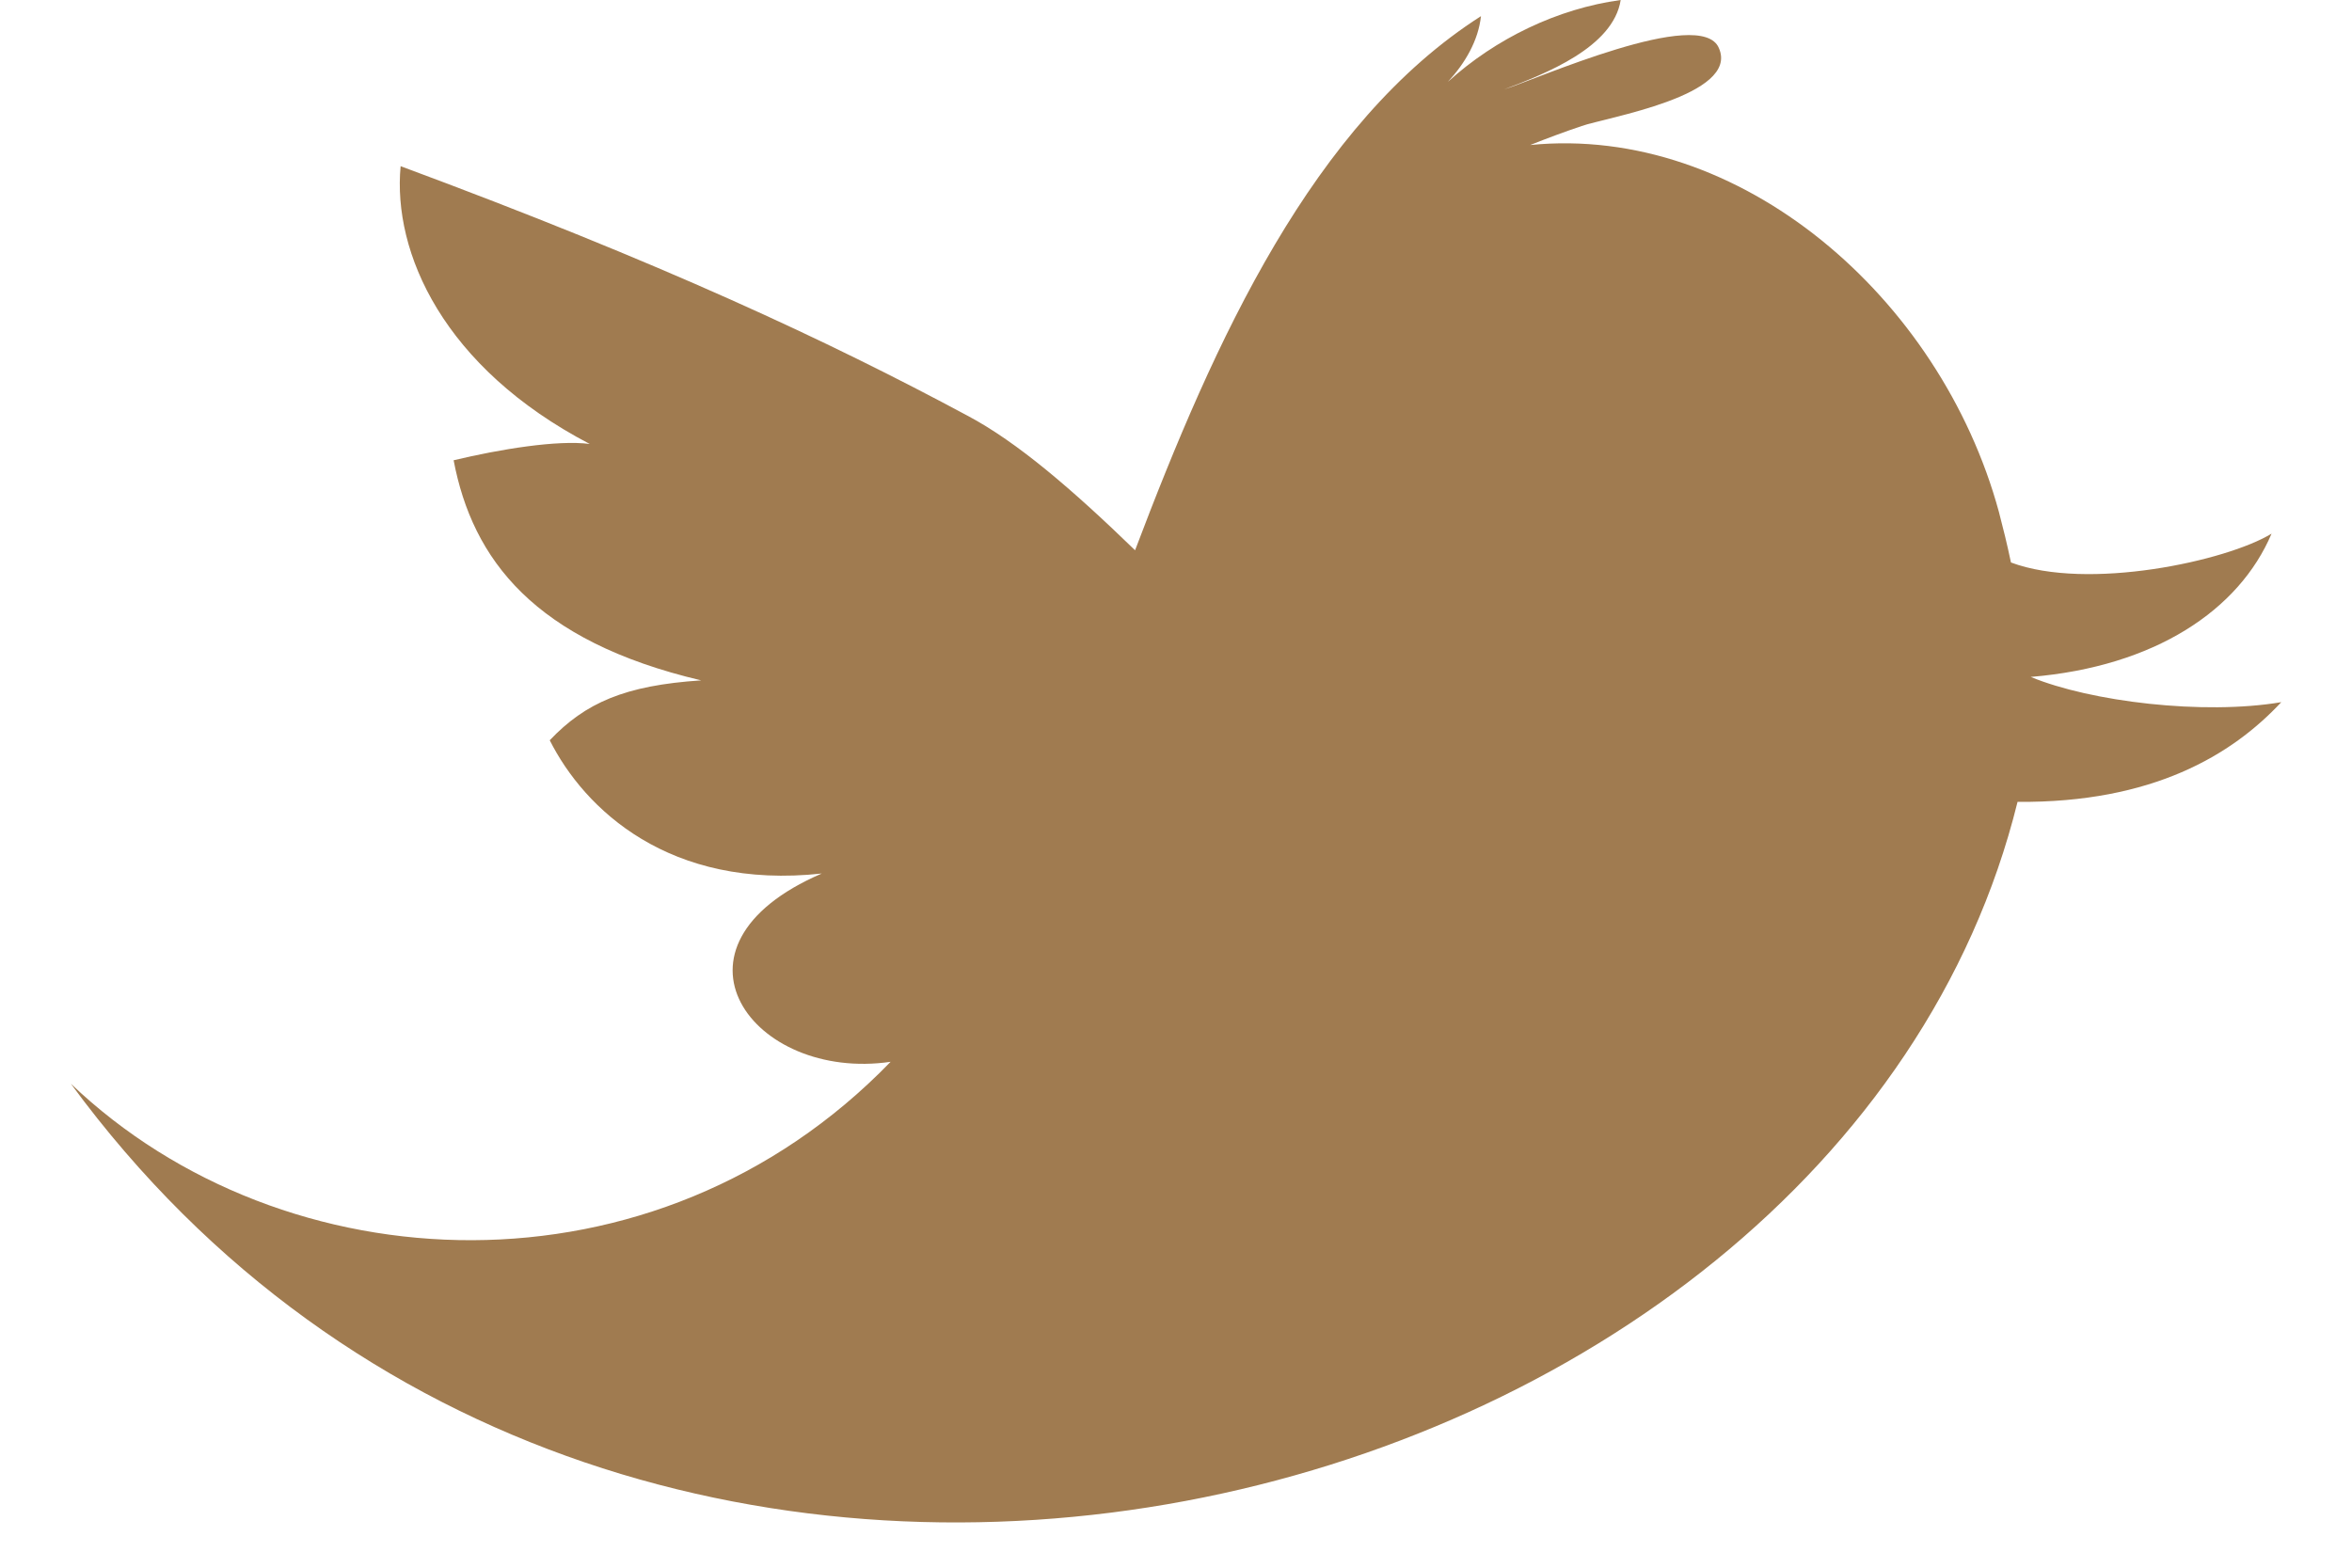
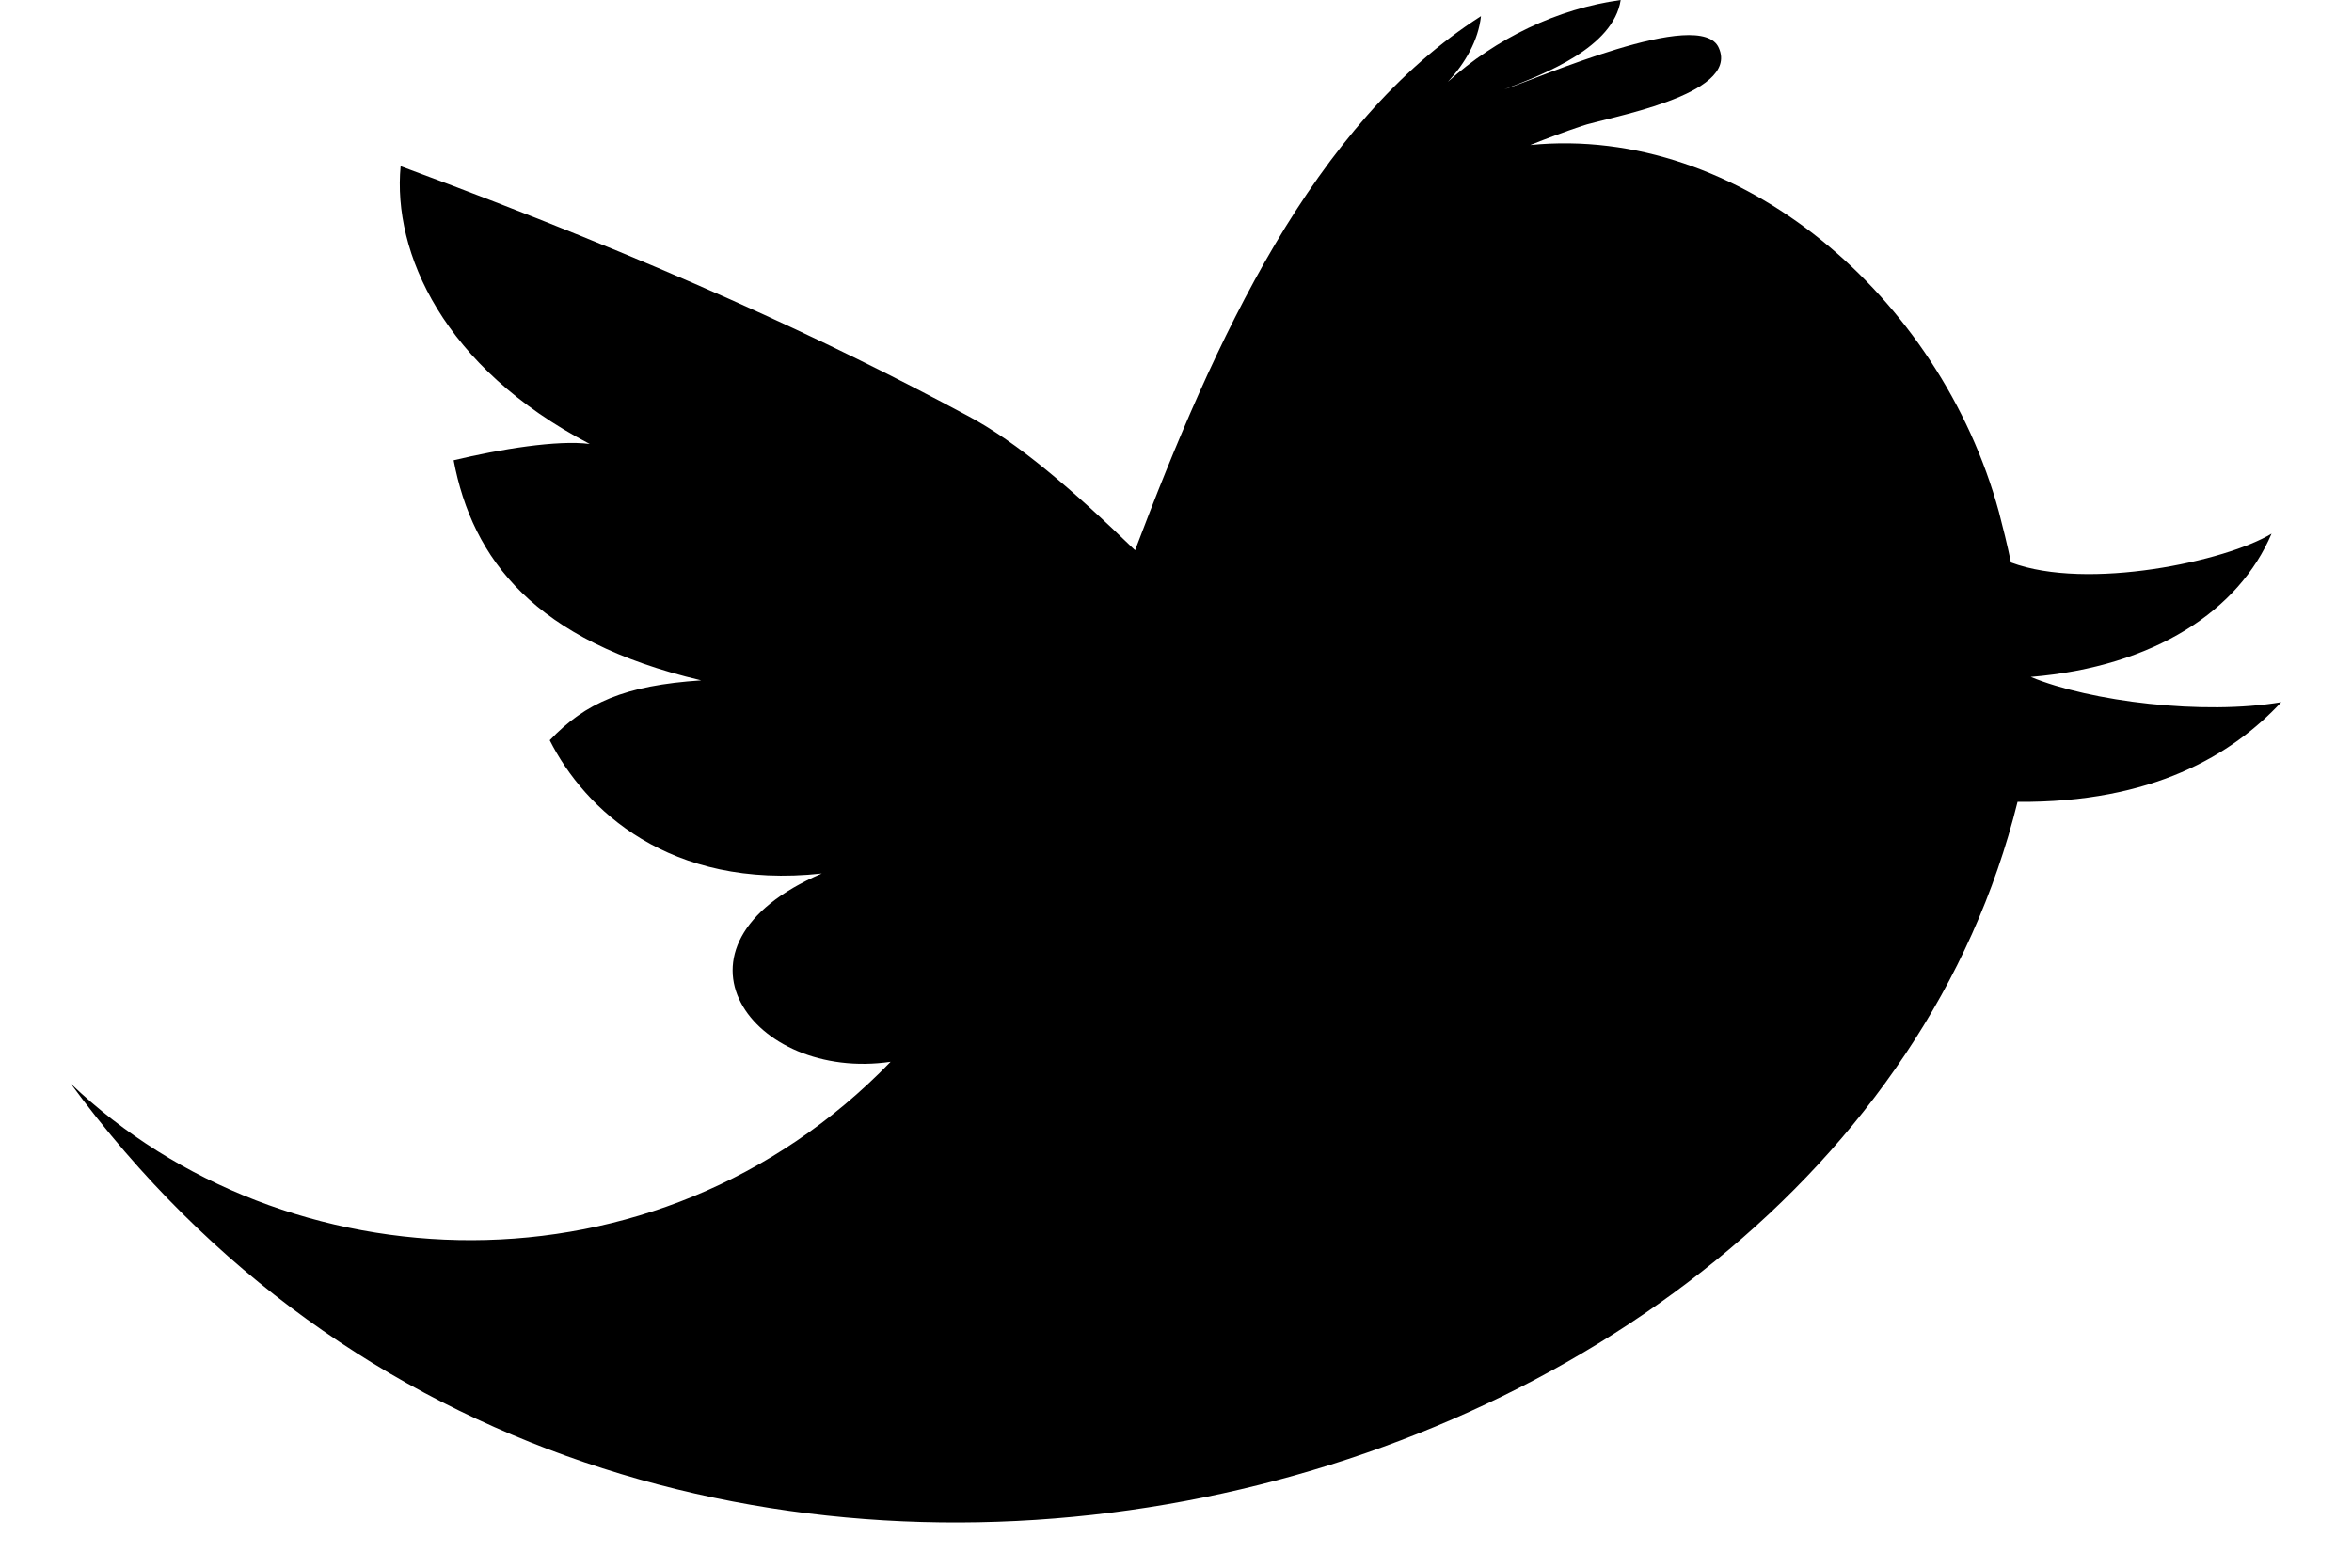
- <svg xmlns="http://www.w3.org/2000/svg" width="15" height="10" viewBox="0 0 15 10" fill="none">
-   <path d="M12.951 4.318C13.743 4.252 14.28 3.892 14.487 3.404C14.201 3.579 13.315 3.771 12.825 3.588C12.801 3.473 12.774 3.364 12.748 3.265C12.375 1.896 11.098 0.792 9.759 0.925C9.867 0.882 9.977 0.841 10.087 0.804C10.234 0.751 11.098 0.611 10.962 0.306C10.848 0.037 9.792 0.509 9.593 0.57C9.855 0.471 10.289 0.302 10.336 0C9.934 0.055 9.539 0.245 9.234 0.522C9.344 0.403 9.428 0.259 9.445 0.103C8.373 0.788 7.746 2.17 7.239 3.51C6.841 3.124 6.488 2.82 6.171 2.652C5.283 2.175 4.221 1.678 2.555 1.06C2.503 1.611 2.827 2.344 3.761 2.832C3.558 2.805 3.189 2.865 2.893 2.936C3.013 3.568 3.407 4.089 4.472 4.34C3.985 4.372 3.733 4.483 3.506 4.722C3.727 5.161 4.268 5.678 5.241 5.572C4.159 6.038 4.8 6.902 5.68 6.773C4.179 8.324 1.811 8.21 0.452 6.913C4.001 11.75 11.717 9.773 12.867 5.115C13.728 5.122 14.235 4.816 14.549 4.479C14.052 4.563 13.333 4.476 12.951 4.318Z" fill="#A07B50" />
+ <svg xmlns="http://www.w3.org/2000/svg" width="15" height="10" viewBox="0 0 15 10">
+   <path d="M12.951 4.318C13.743 4.252 14.28 3.892 14.487 3.404C14.201 3.579 13.315 3.771 12.825 3.588C12.801 3.473 12.774 3.364 12.748 3.265C12.375 1.896 11.098 0.792 9.759 0.925C9.867 0.882 9.977 0.841 10.087 0.804C10.234 0.751 11.098 0.611 10.962 0.306C10.848 0.037 9.792 0.509 9.593 0.57C9.855 0.471 10.289 0.302 10.336 0C9.934 0.055 9.539 0.245 9.234 0.522C9.344 0.403 9.428 0.259 9.445 0.103C8.373 0.788 7.746 2.17 7.239 3.51C6.841 3.124 6.488 2.82 6.171 2.652C5.283 2.175 4.221 1.678 2.555 1.06C2.503 1.611 2.827 2.344 3.761 2.832C3.558 2.805 3.189 2.865 2.893 2.936C3.013 3.568 3.407 4.089 4.472 4.34C3.985 4.372 3.733 4.483 3.506 4.722C3.727 5.161 4.268 5.678 5.241 5.572C4.159 6.038 4.8 6.902 5.68 6.773C4.179 8.324 1.811 8.21 0.452 6.913C4.001 11.75 11.717 9.773 12.867 5.115C13.728 5.122 14.235 4.816 14.549 4.479C14.052 4.563 13.333 4.476 12.951 4.318Z" />
</svg>
